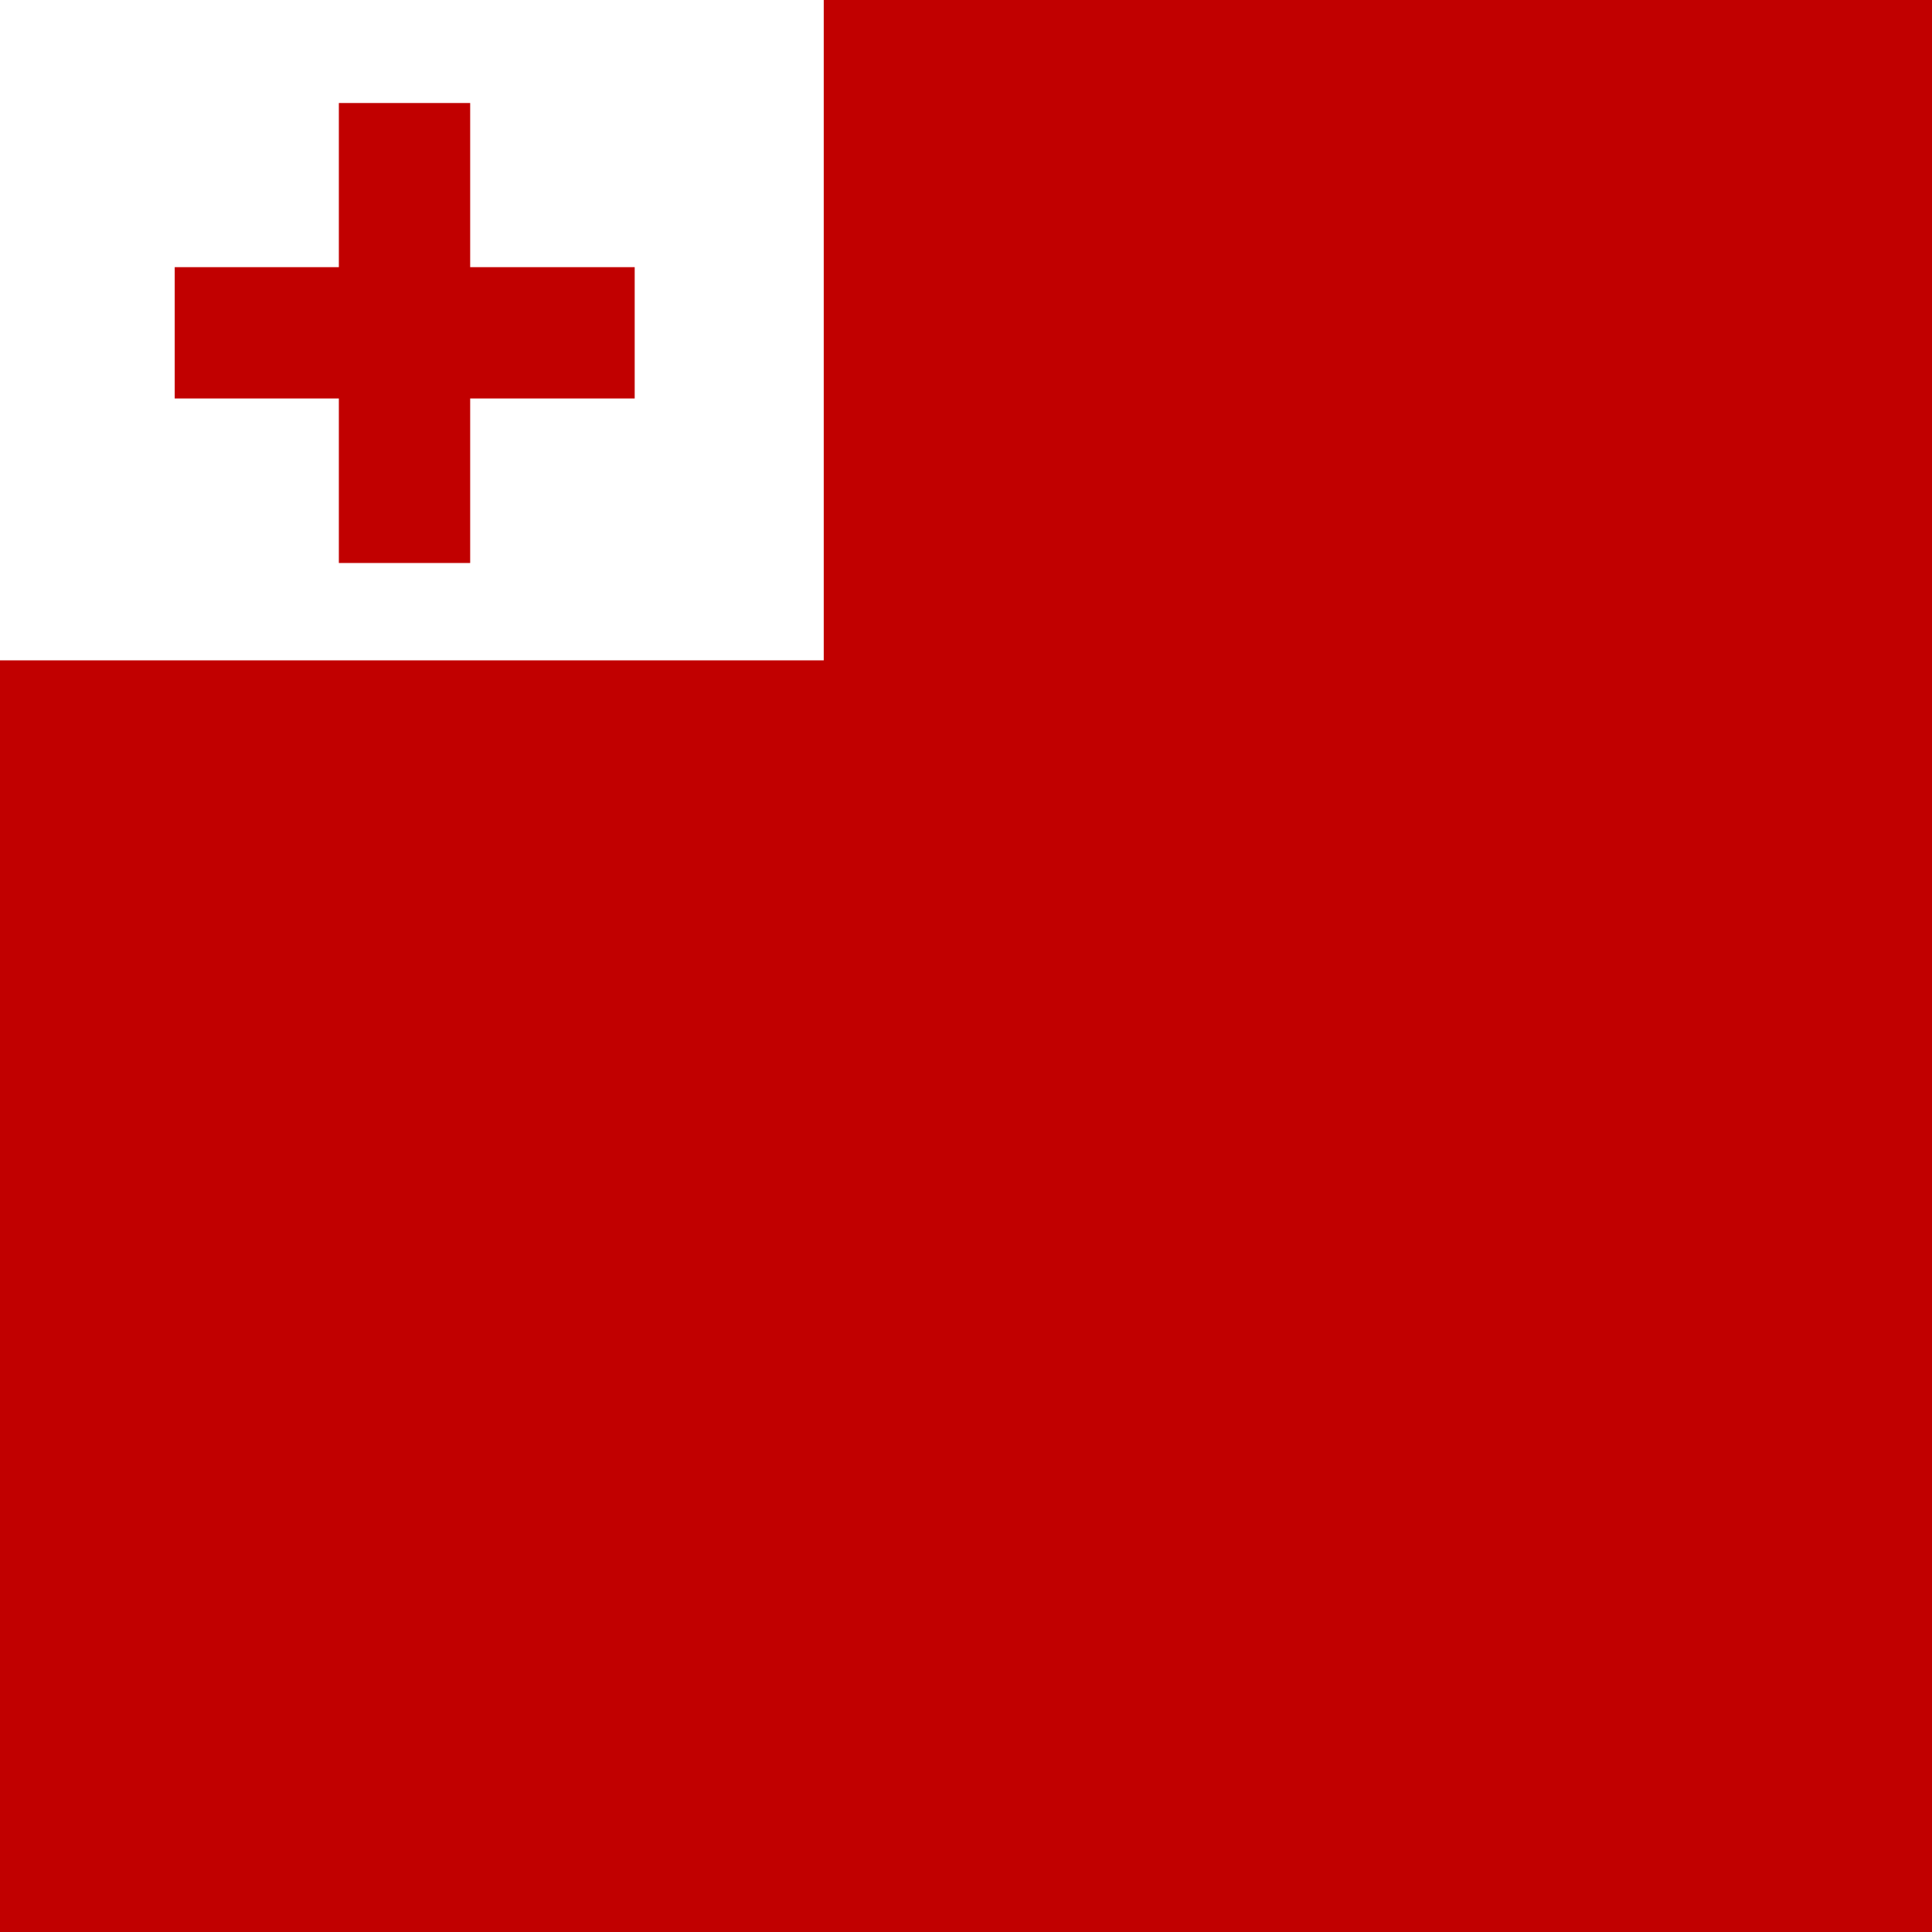
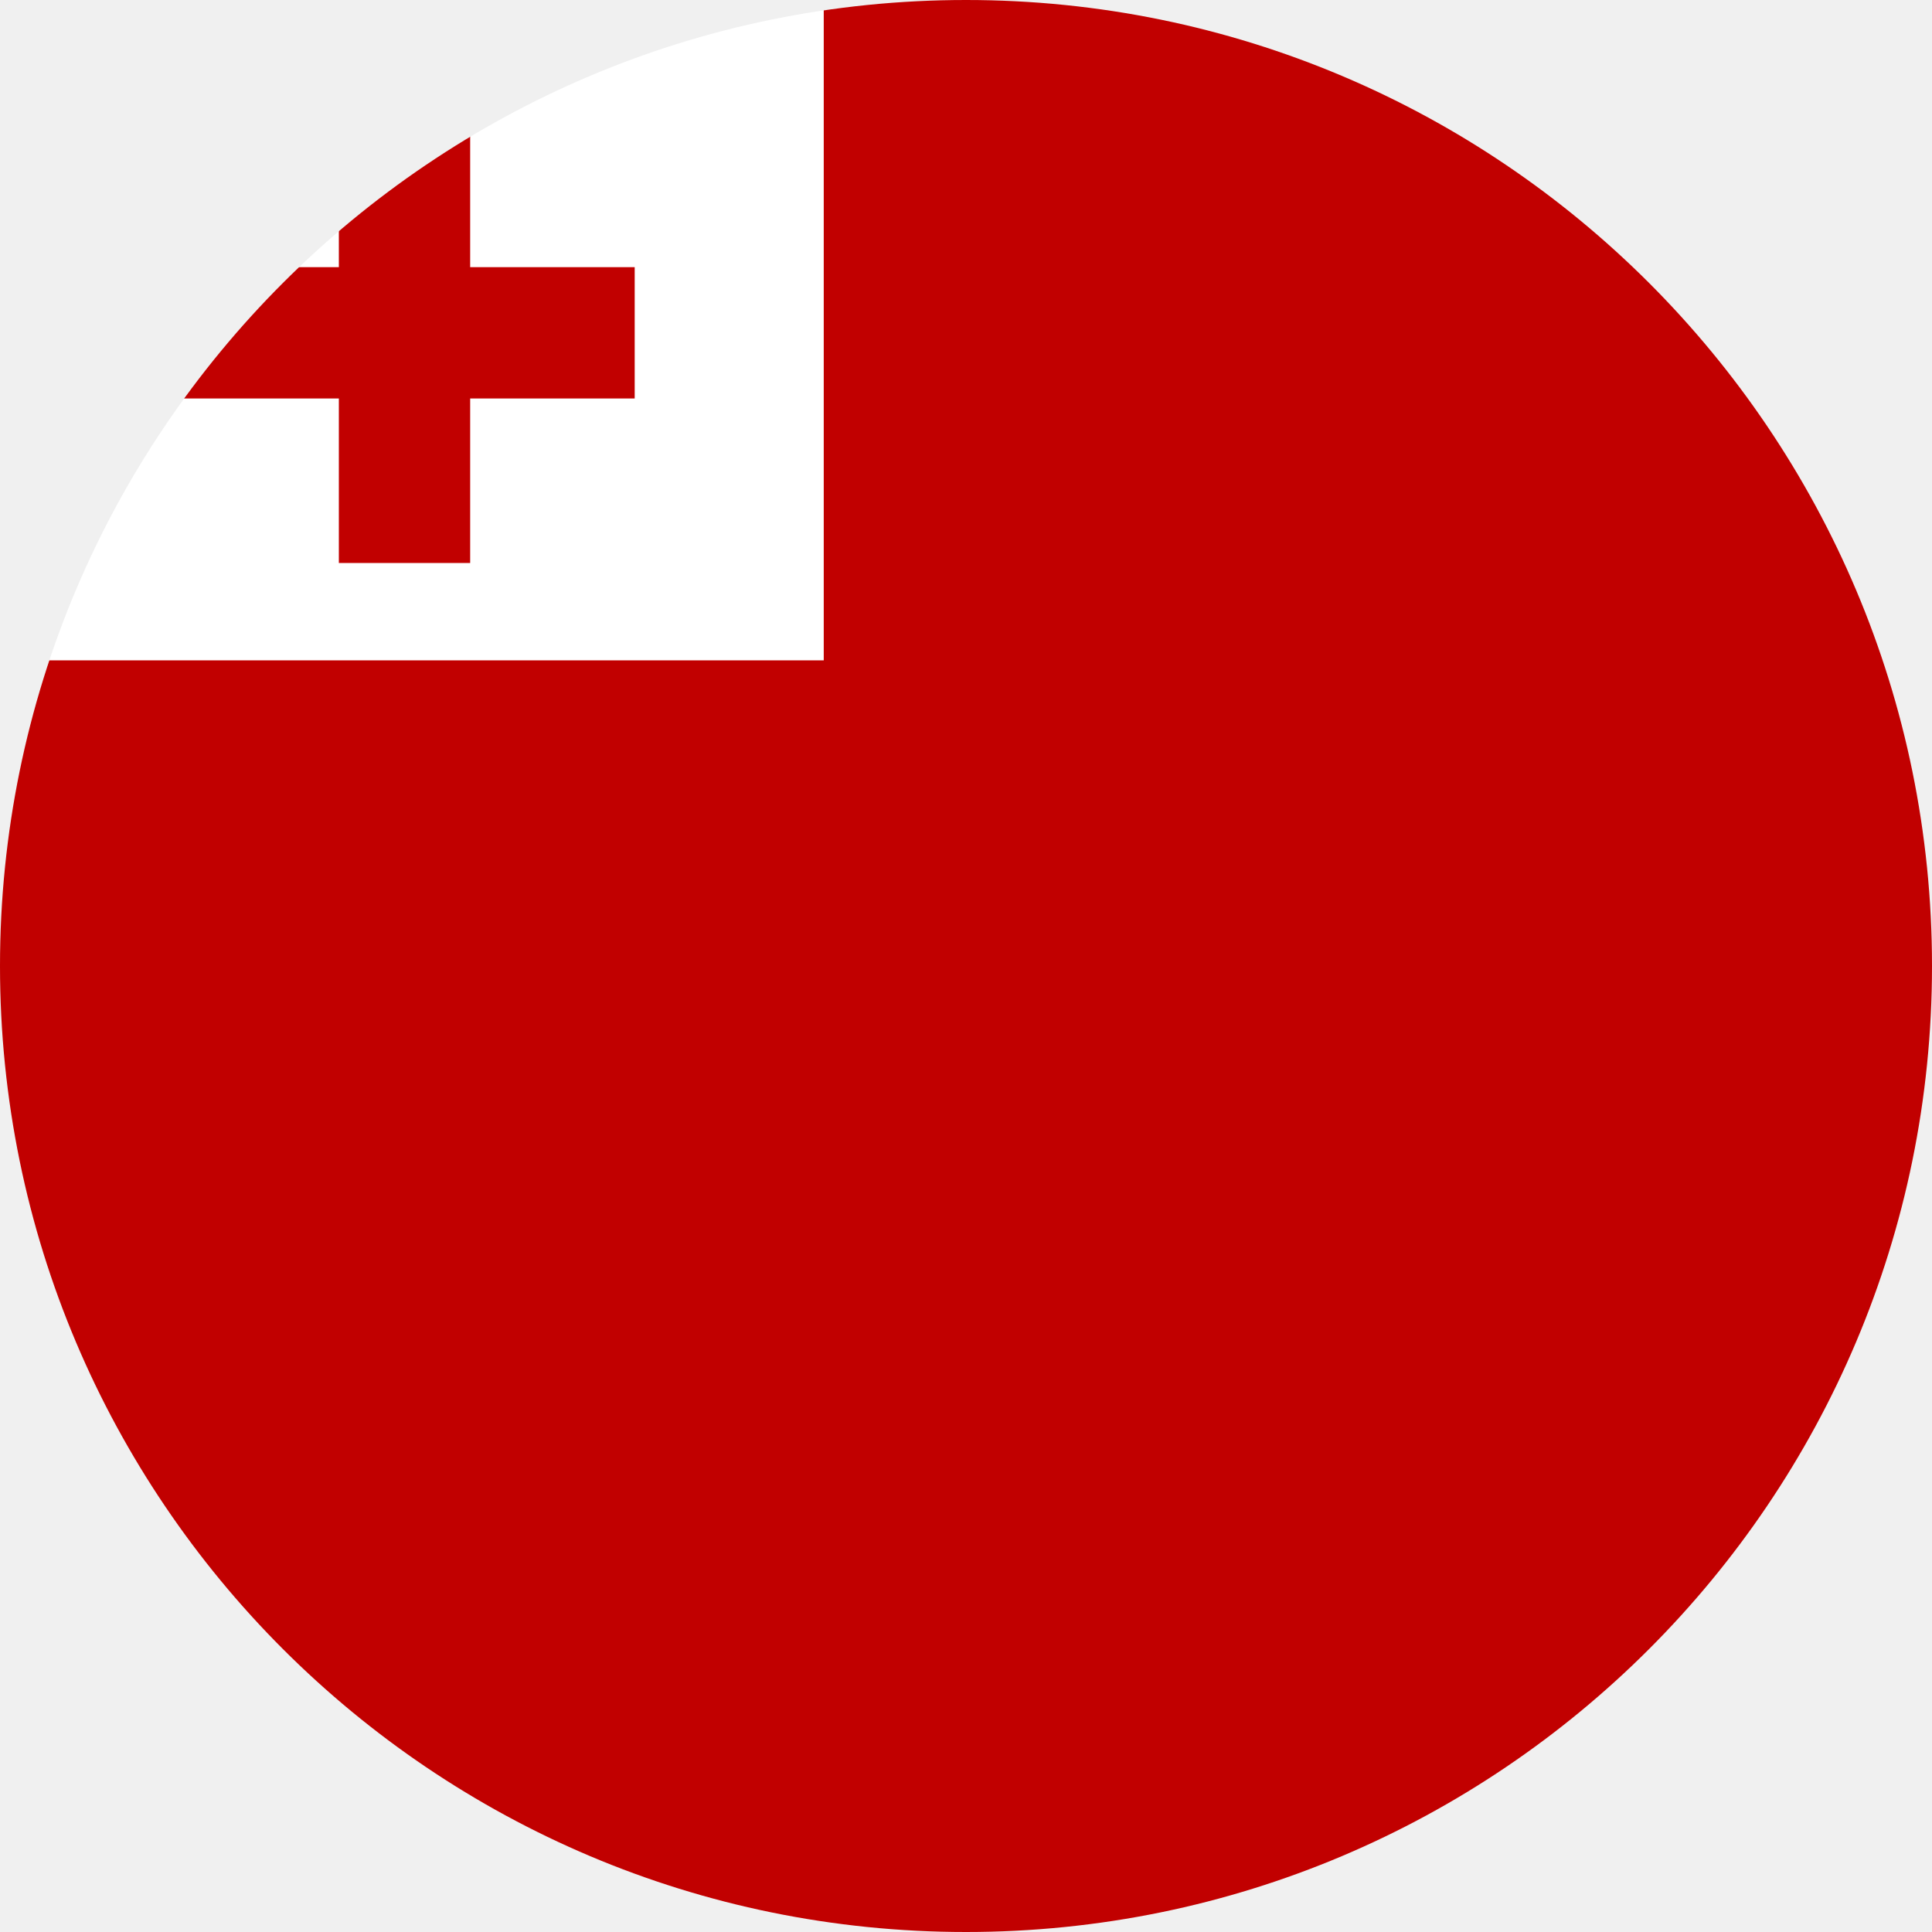
<svg xmlns="http://www.w3.org/2000/svg" viewBox="0 0 512 512">
-   <g fill-rule="evenodd" stroke-width="1pt">
+   <g fill-rule="evenodd" stroke-width="1pt" mask="url(#a)">
    <path fill="#c10000" d="M0 0h512v512H0z" />
    <path fill="#fff" d="M0 0h218.3v175H0z" />
    <g fill="#c10000">
      <path d="M89.8 27.3h34.8v121.9H89.8z" />
      <path d="M168.2 70.8v34.8H46.3V70.8z" />
    </g>
  </g>
+   <mask id="a">
+     <circle cx="256" cy="256" r="256" fill="#fff" />
+   </mask>
</svg>
